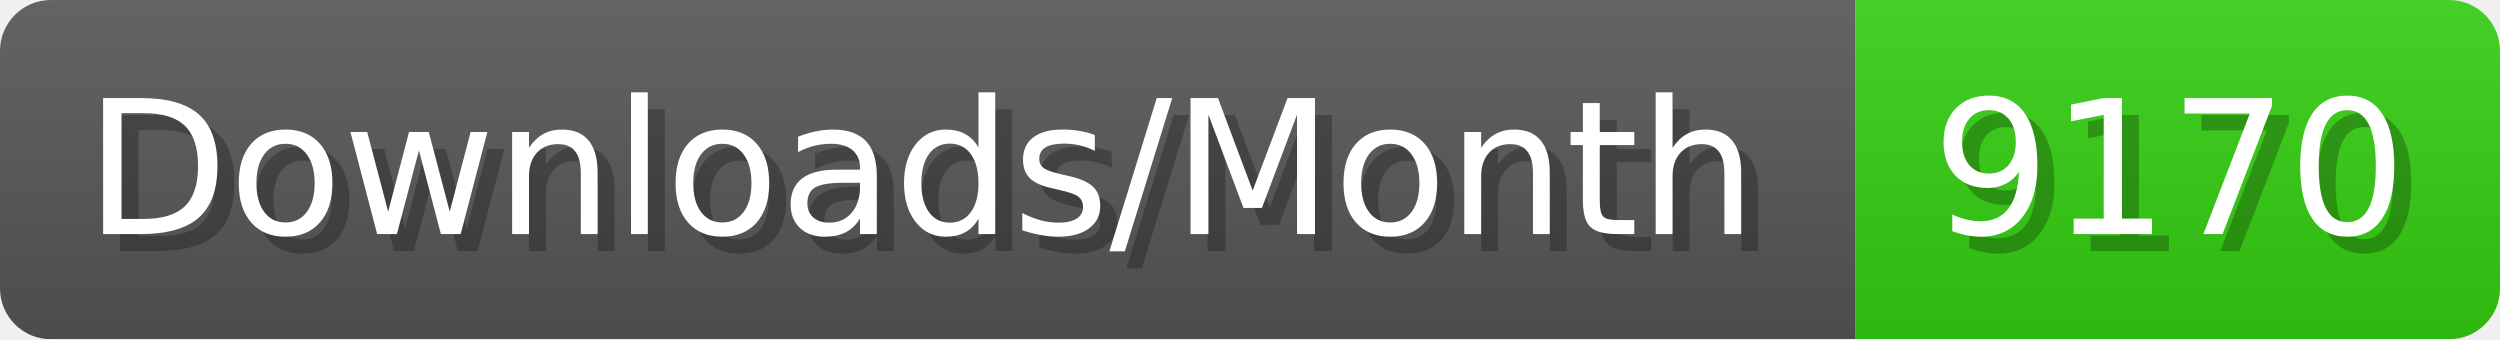
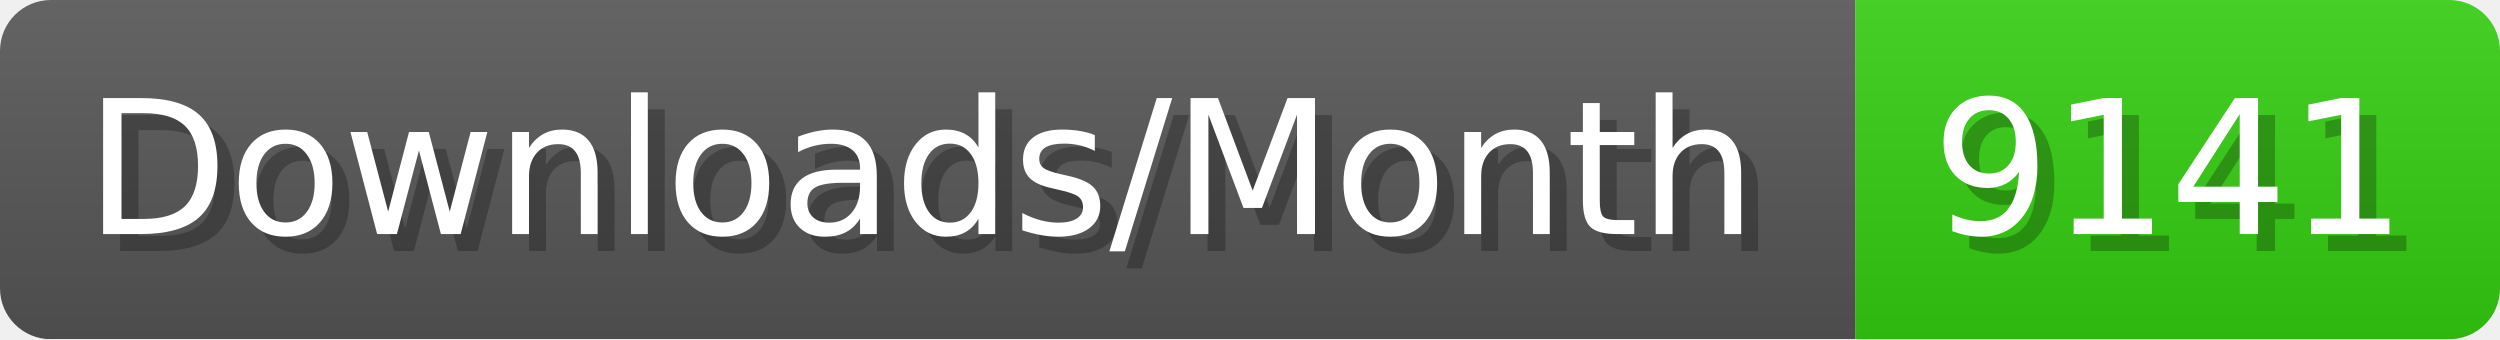
- <svg xmlns="http://www.w3.org/2000/svg" width="147.4" height="20" viewBox="0 0 1474 200" role="img" aria-label="Downloads/Month: 9170">
+ <svg xmlns="http://www.w3.org/2000/svg" width="147.4" height="20" viewBox="0 0 1474 200" role="img" aria-label="Downloads/Month: 9141">
  <linearGradient id="YlXUI" x2="0" y2="100%">
    <stop offset="0" stop-opacity=".1" stop-color="#EEE" />
    <stop offset="1" stop-opacity=".1" />
  </linearGradient>
  <mask id="JHhop">
    <rect width="1474" height="200" rx="30" fill="#FFF" />
  </mask>
  <g mask="url(#JHhop)">
    <rect width="1094" height="200" fill="#555" />
    <rect width="380" height="200" fill="#3C1" x="1094" />
    <rect width="1474" height="200" fill="url(#YlXUI)" />
  </g>
  <g aria-hidden="true" fill="#fff" text-anchor="start" font-family="Verdana,DejaVu Sans,sans-serif" font-size="110">
    <text x="60" y="148" textLength="994" fill="#000" opacity="0.25">Downloads/Month</text>
    <text x="50" y="138" textLength="994">Downloads/Month</text>
-     <text x="1149" y="148" textLength="280" fill="#000" opacity="0.25">9170</text>
-     <text x="1139" y="138" textLength="280">9170</text>
+     <text x="1149" y="148" textLength="280" fill="#000" opacity="0.25">9141</text>
+     <text x="1139" y="138" textLength="280">9141</text>
  </g>
</svg>
